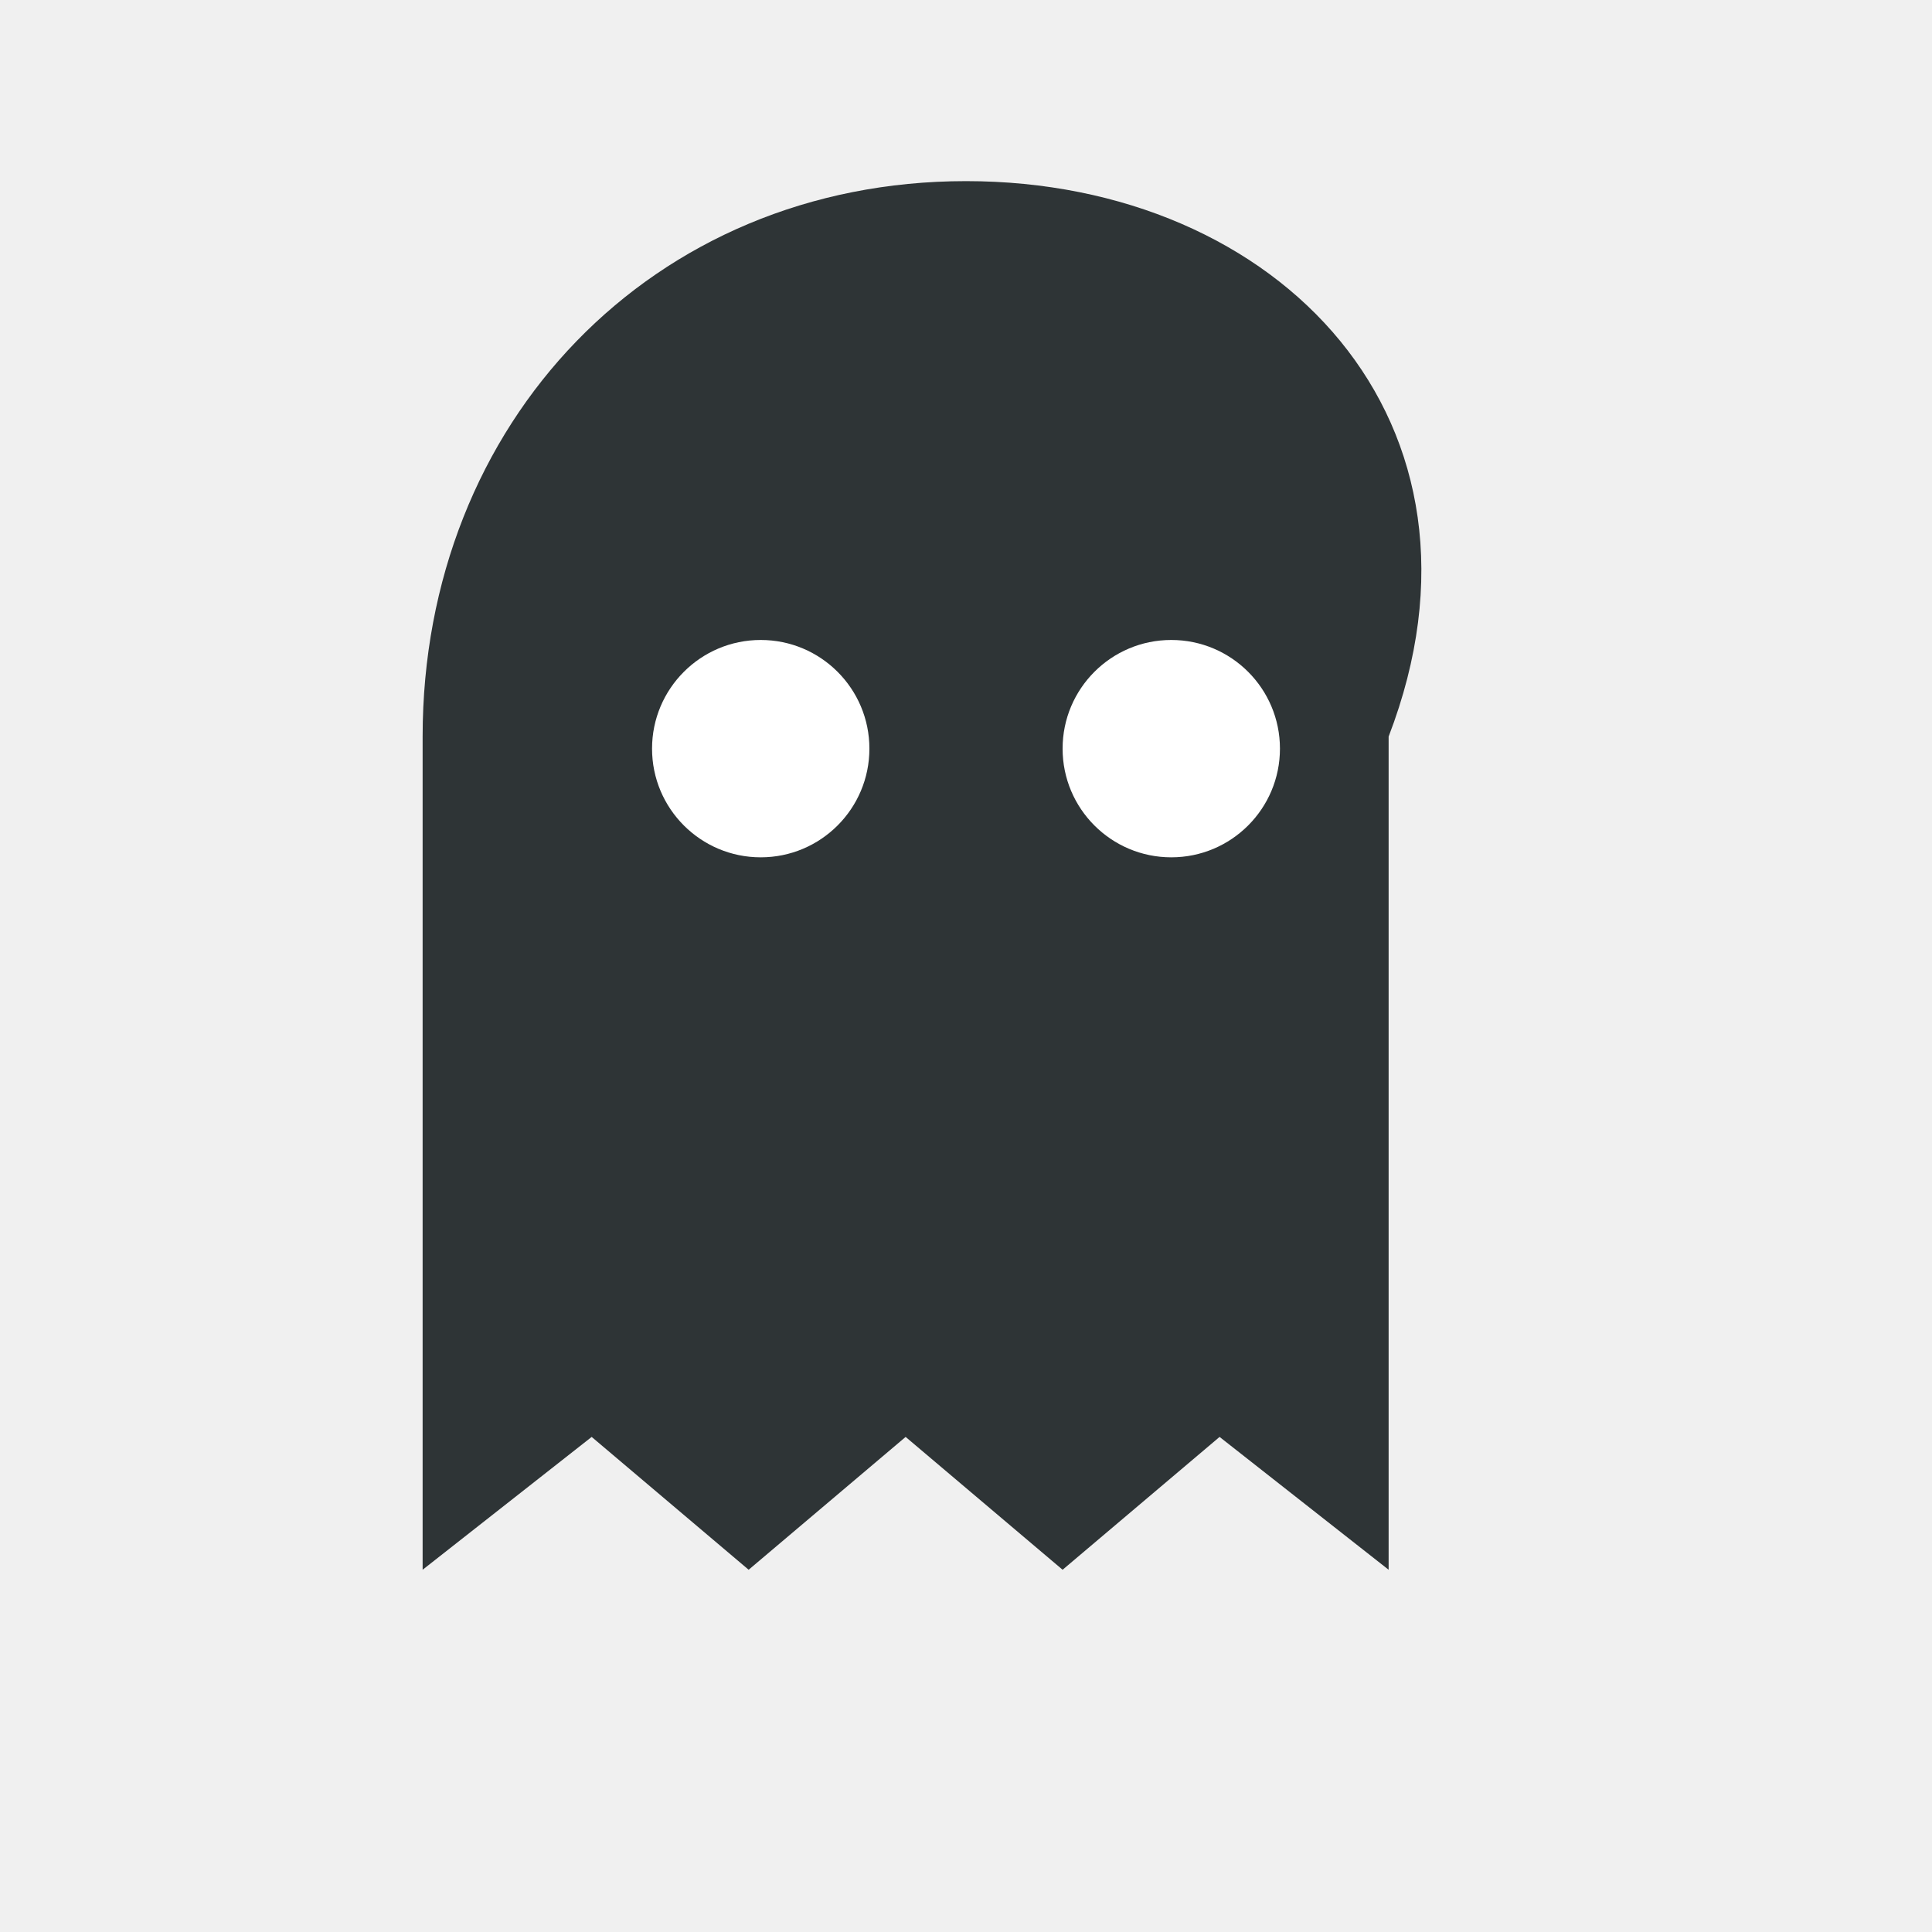
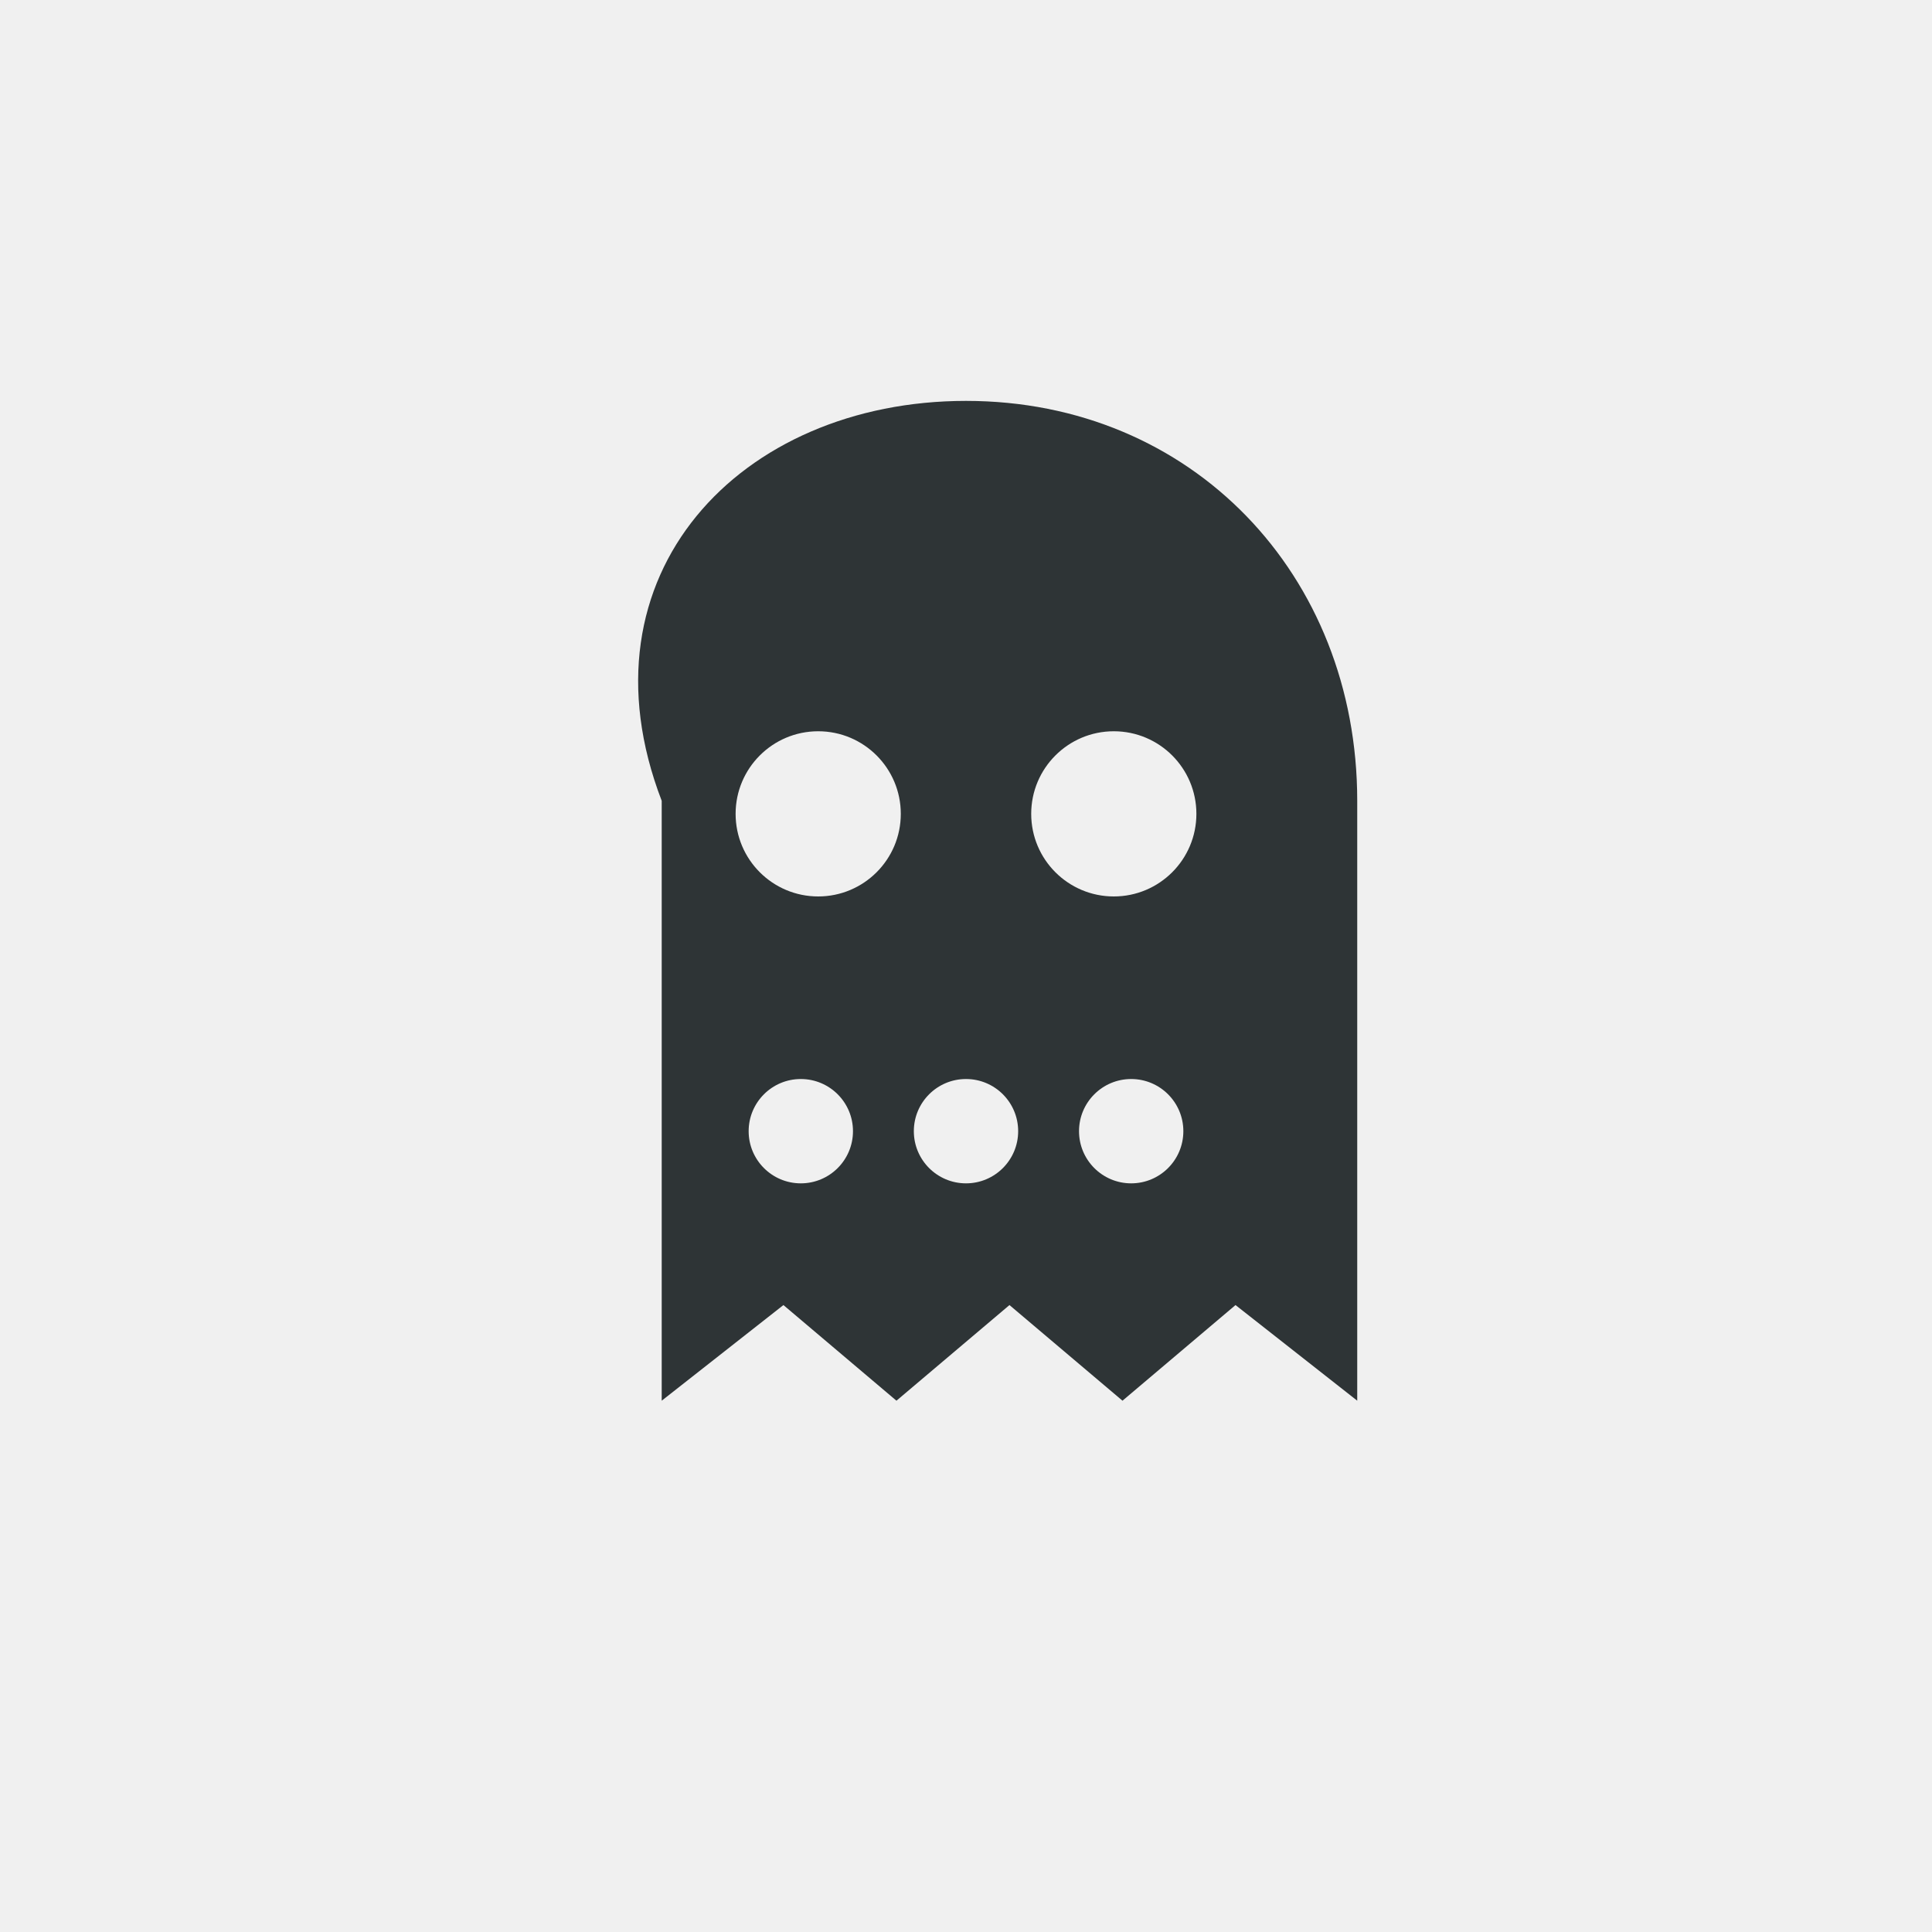
<svg xmlns="http://www.w3.org/2000/svg" width="16" height="16" viewBox="0 0 16 16">
-   <g fill="#2e3436">
-     <path d="M8 1.5c-2.6 0-4.5 2-4.5 4.6v6.9l1.4-1.1 1.3 1.1 1.3-1.1 1.3 1.1 1.3-1.1 1.4 1.1V6.1C12.5 3.5 10.6 1.5 8 1.5z" />
-     <circle cx="6.3" cy="6.2" r="0.9" fill="#ffffff" />
-     <circle cx="9.7" cy="6.2" r="0.9" fill="#ffffff" />
+   <g transform="translate(8,8) scale(0.72) scale(-1,1) translate(-8,-8)">
+     <path fill="#2e3436" fill-rule="evenodd" d="M8 1.5c-2.6 0-4.5 2-4.5 4.6v6.9l1.4-1.1 1.3 1.1 1.3-1.1 1.3 1.1 1.3-1.1 1.4 1.1V6.1C12.5 3.5 10.6 1.5 8 1.5z            M6.3 5.3a0.95 0.95 0 1 0 0 1.9 0.95 0.95 0 0 0 0-1.9z            M9.7 5.3a0.95 0.95 0 1 0 0 1.9 0.95 0.95 0 0 0 0-1.9z            M6.1 9.3a0.6 0.6 0 1 0 0 1.2 0.6 0.6 0 0 0 0-1.2z            M8 9.3a0.6 0.6 0 1 0 0 1.2 0.6 0.6 0 0 0 0-1.2z            M9.9 9.3a0.6 0.6 0 1 0 0 1.2 0.6 0.6 0 0 0 0-1.2z" />
  </g>
</svg>
